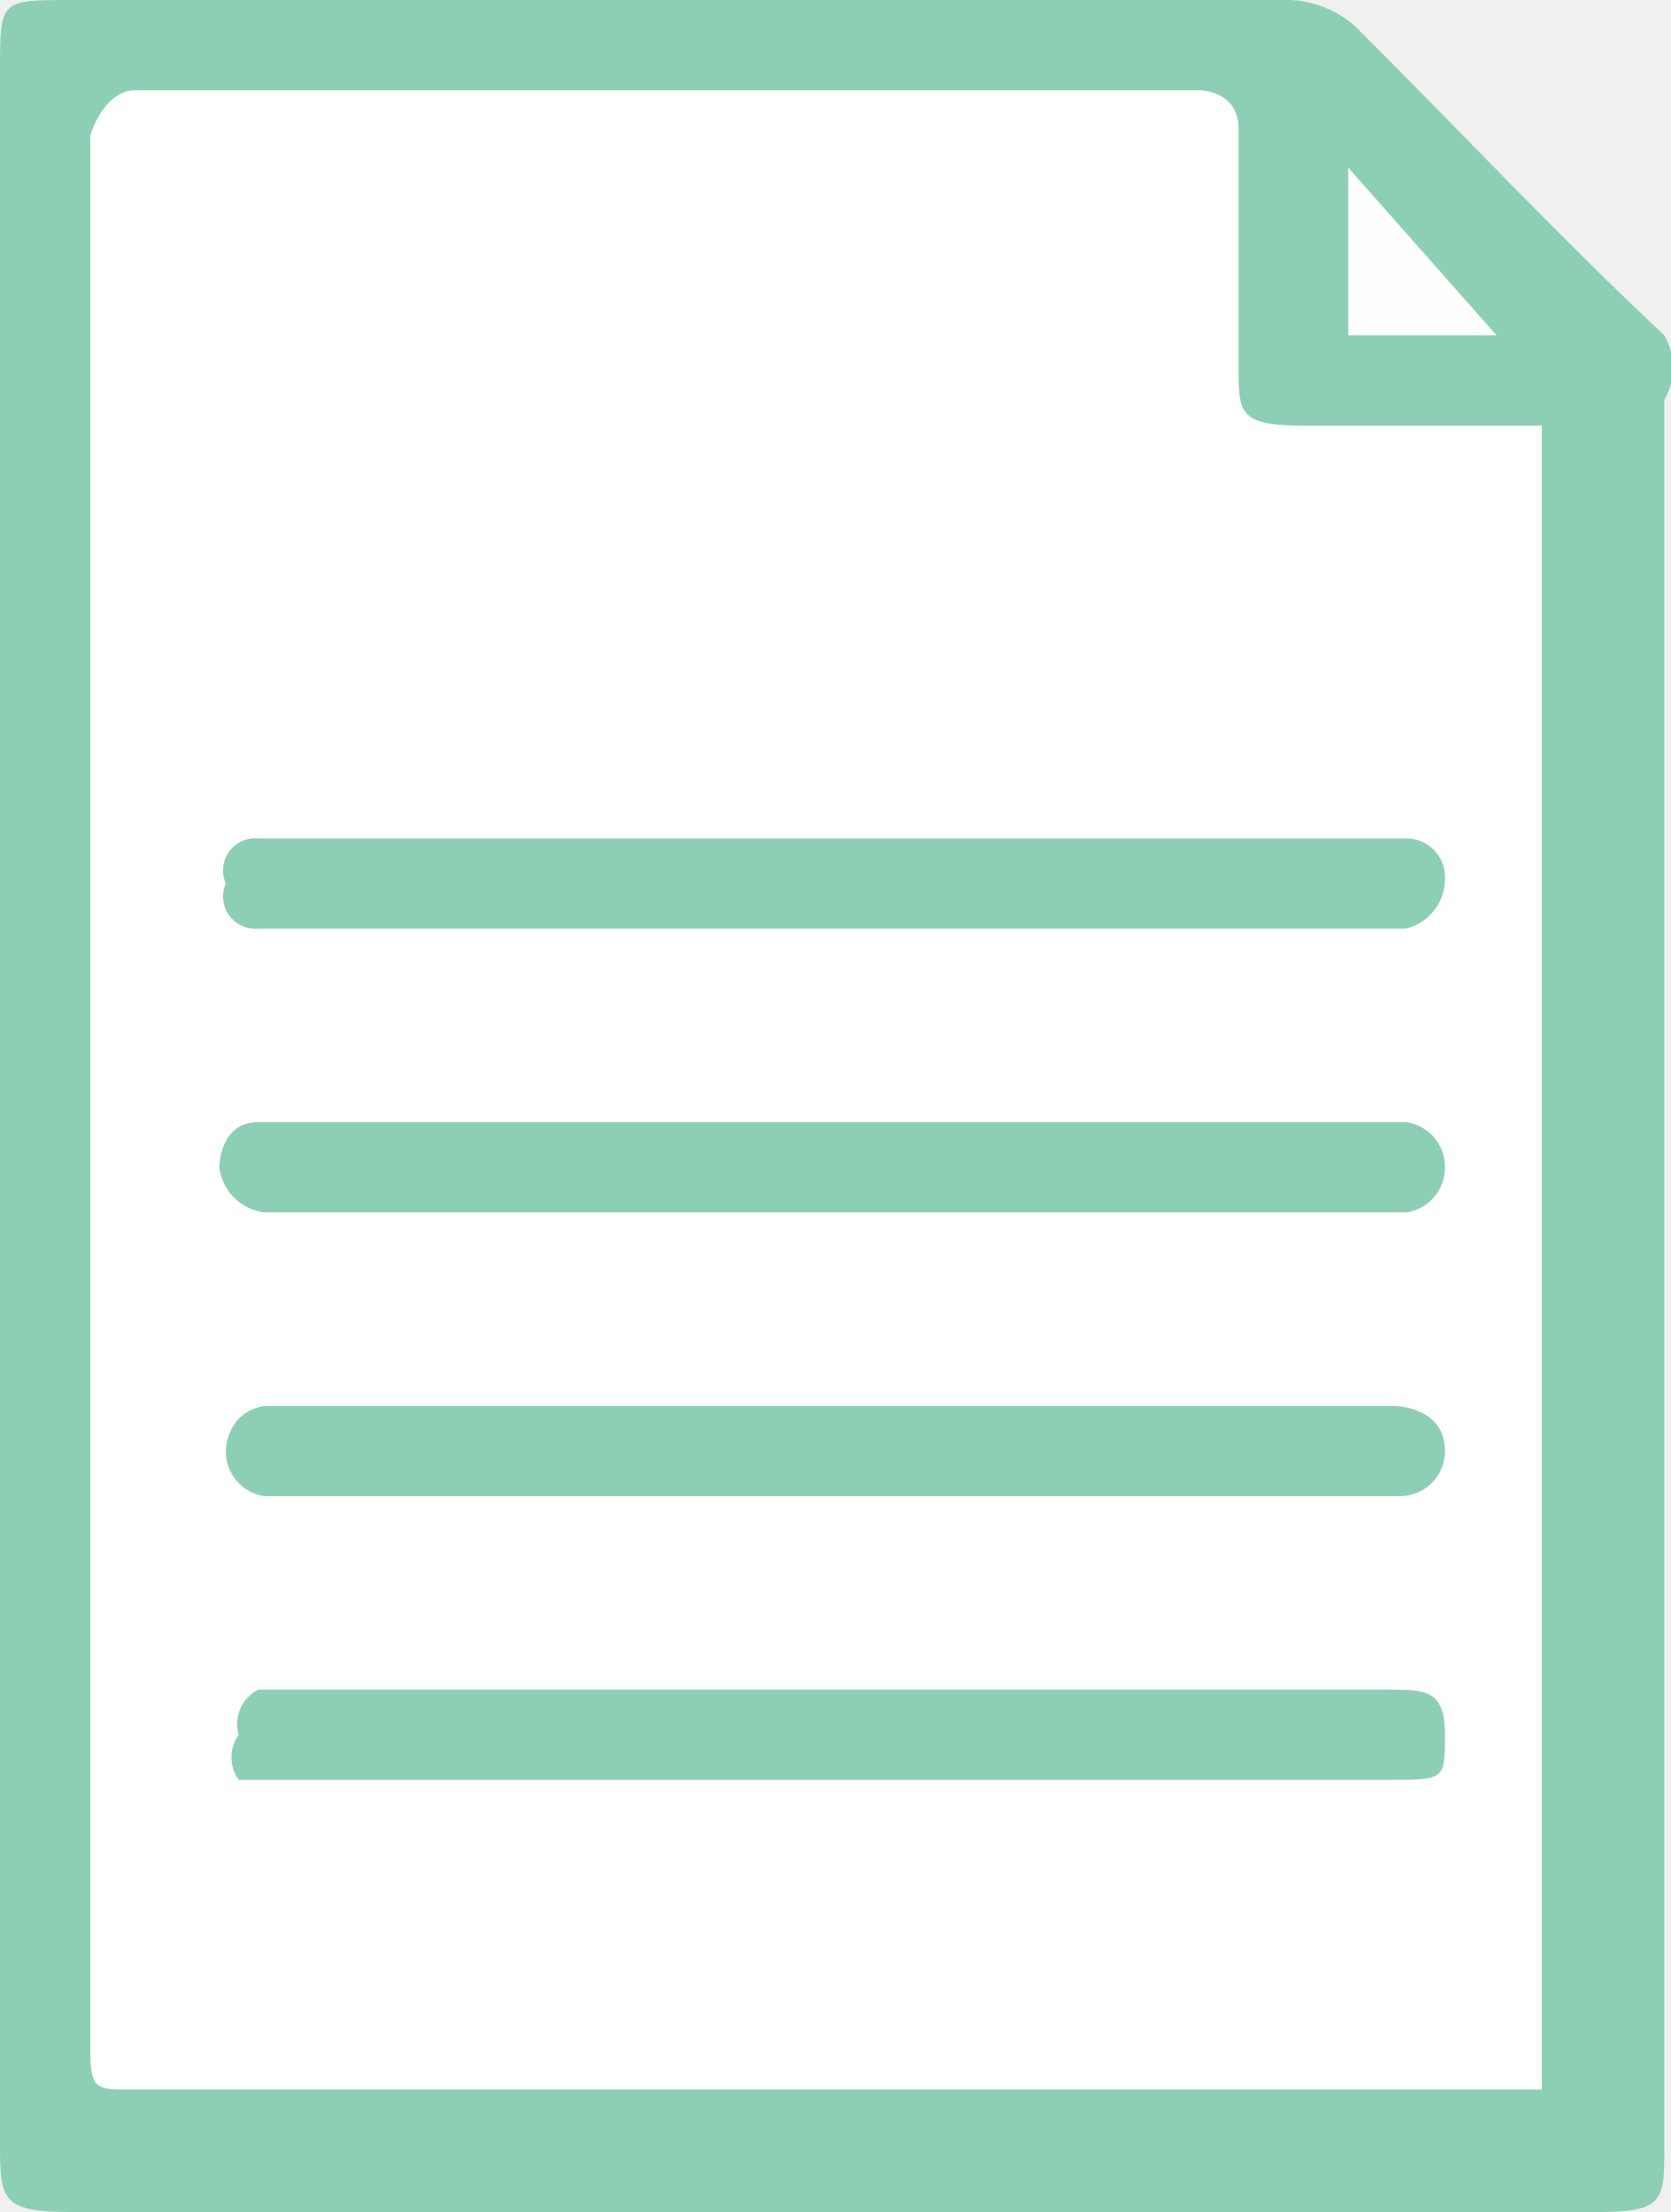
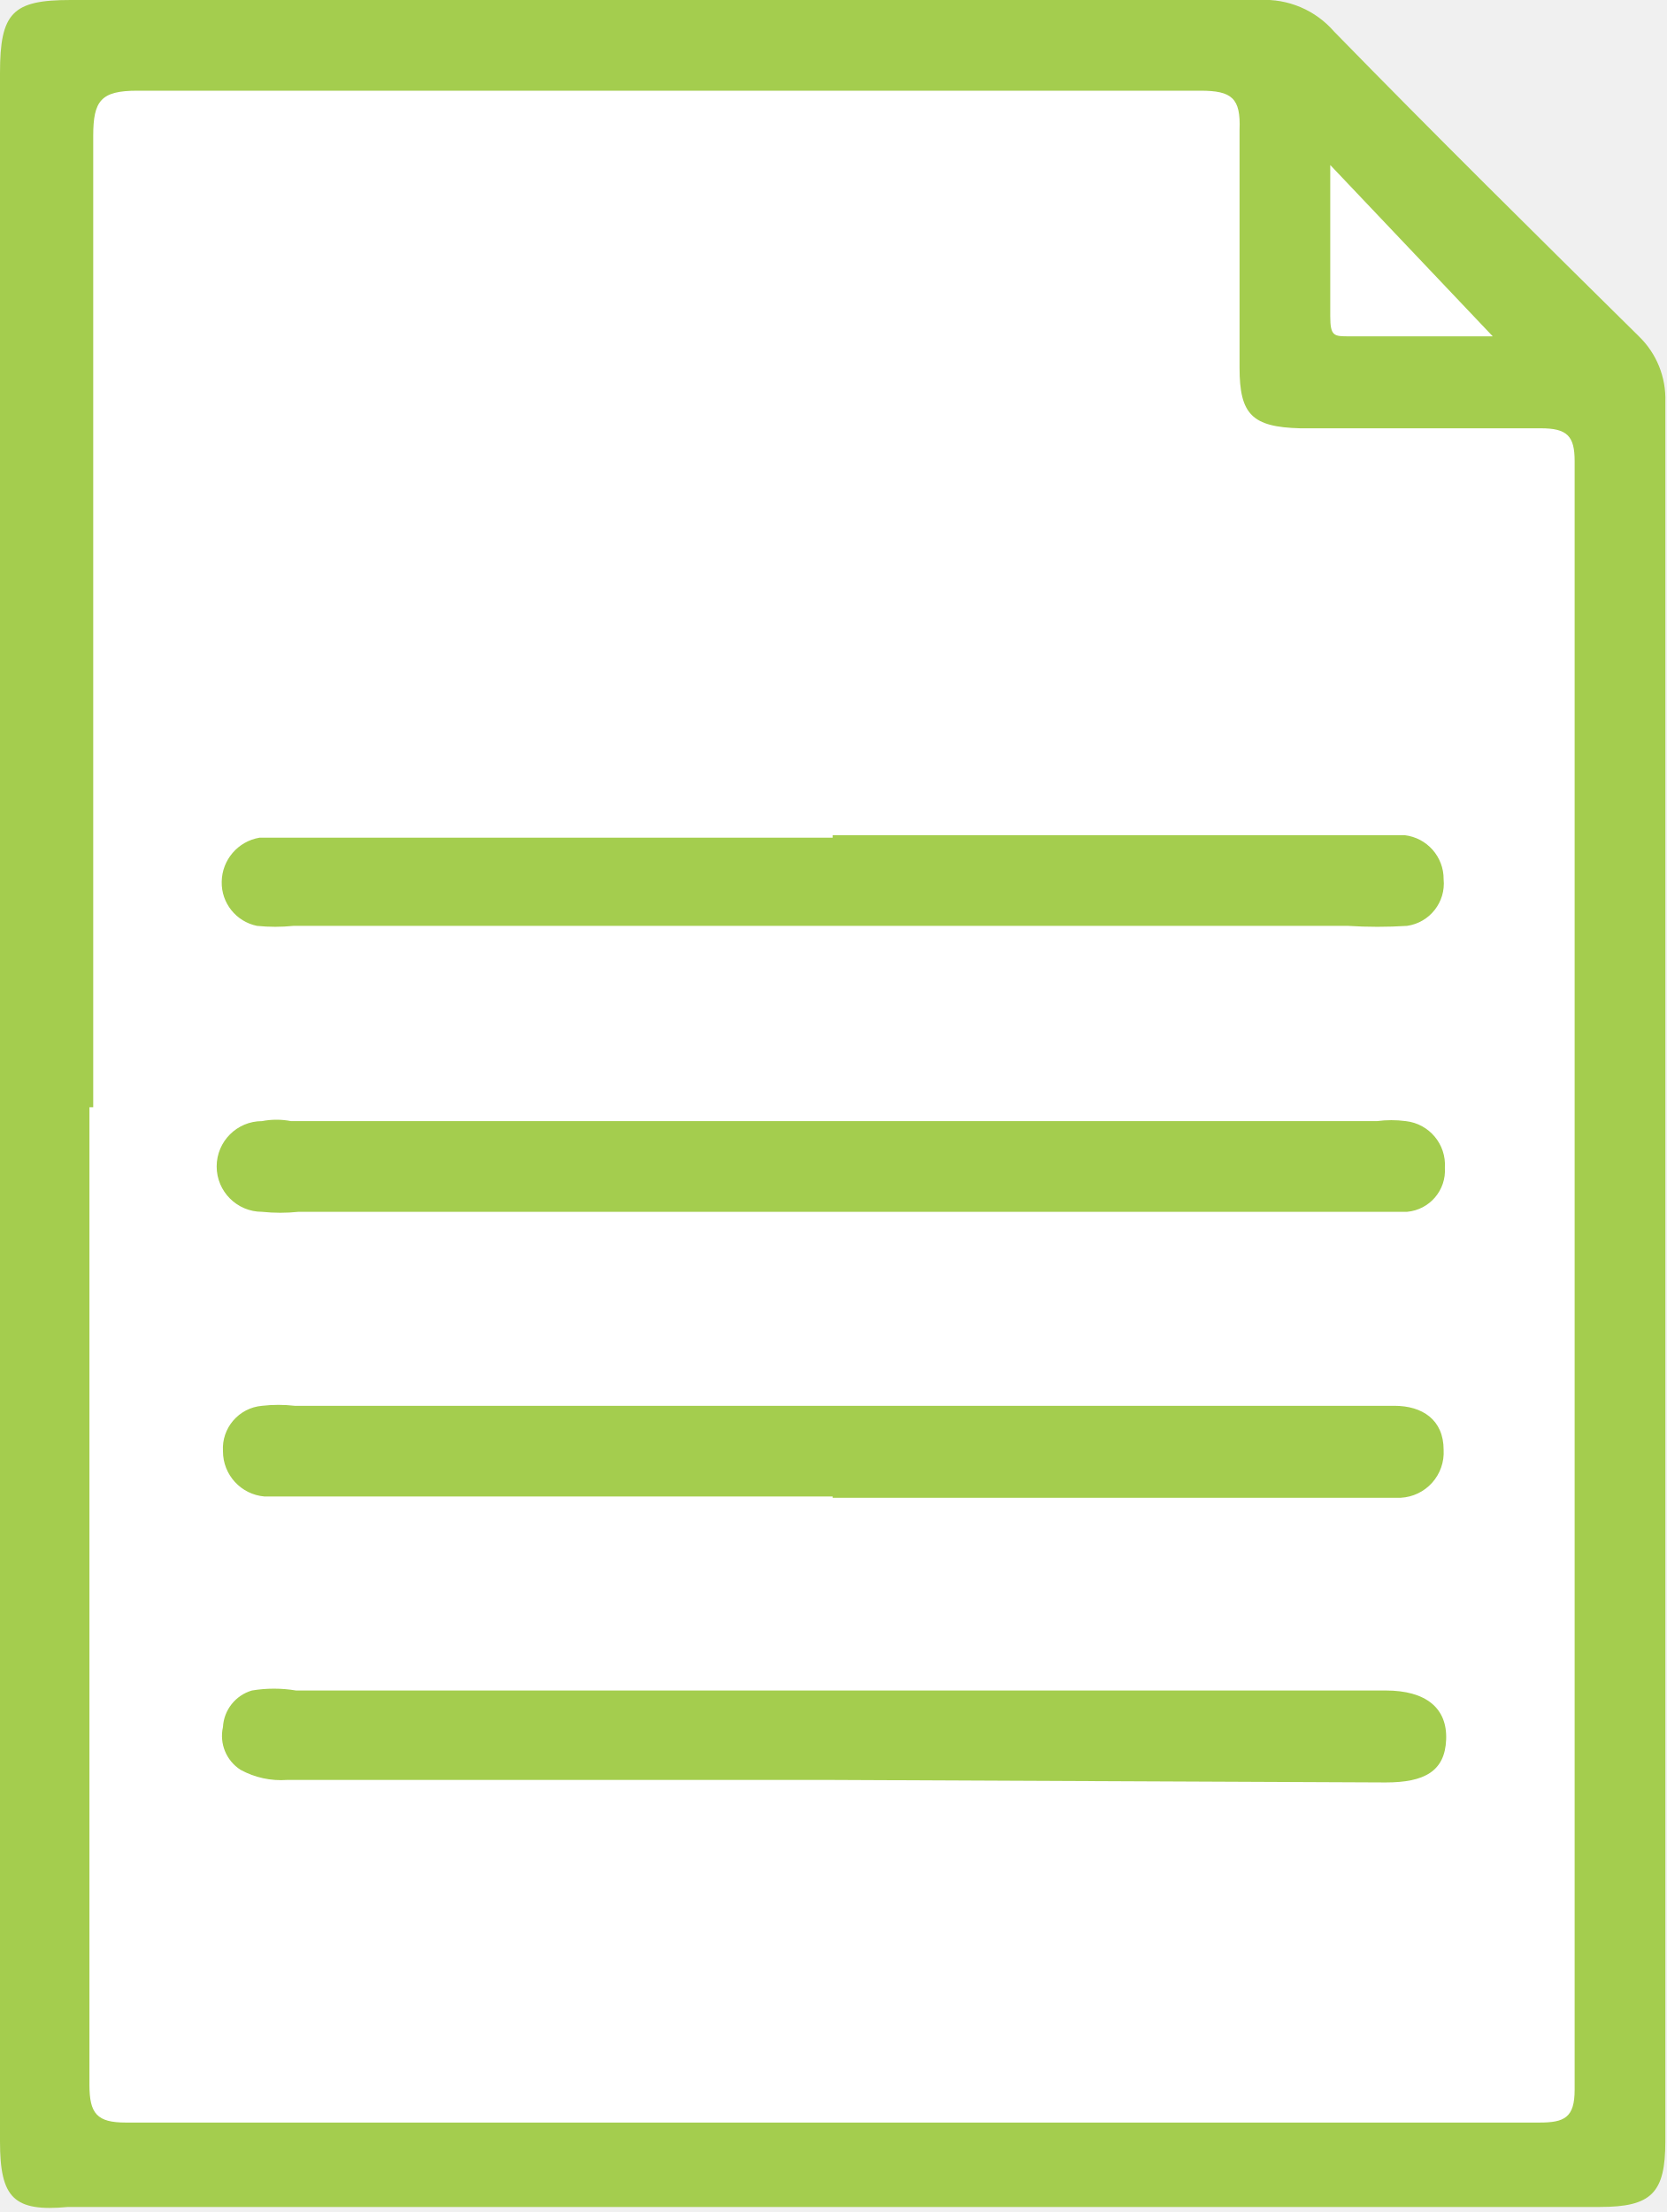
- <svg xmlns="http://www.w3.org/2000/svg" viewBox="0 0 2.59 3.43">
+ <svg xmlns="http://www.w3.org/2000/svg" viewBox="0 0 13.23 17.56">
  <defs>
-     <style>.cls-1{fill:#8dcfb4;}.cls-2{fill:#fff;}.cls-3{fill:#fefefe;}</style>
+     <style>.cls-1{fill:#a4cd4e;}.cls-2{fill:#fff;}</style>
  </defs>
-   <g id="图层_2" data-name="图层 2">
-     <g id="图层_1-2" data-name="图层 1">
-       <g id="Group_221" data-name="Group 221">
-         <path id="Path_79" data-name="Path 79" class="cls-1" d="M0,1.71V.11C0,0,0,0,.11,0H2a.16.16,0,0,1,.11.05c.16.16.31.32.47.47a.1.1,0,0,1,0,.1V3.33c0,.08,0,.1-.1.1H.11C0,3.43,0,3.41,0,3.32Z" />
-         <path id="Path_80" data-name="Path 80" class="cls-2" d="M.14,1.72V.21S.16.14.21.14H1.86s.06,0,.06.06V.57c0,.07,0,.09.1.09h.37s0,0,0,0V3.24s0,0,0,0H.2c-.05,0-.06,0-.06-.06V1.72Z" />
-         <path id="Path_81" data-name="Path 81" class="cls-3" d="M2.32.52H2.09a0,0,0,0,1,0,0V.26Z" />
-         <path id="Path_82" data-name="Path 82" class="cls-1" d="M1.29,2.32H.46a0,0,0,0,1-.05,0,.07.07,0,0,1-.06-.07s0-.06.06-.07H2.16s.08,0,.08.07a.07.07,0,0,1-.07.07H1.29Z" />
-         <path id="Path_83" data-name="Path 83" class="cls-1" d="M1.29,1.88H.41a.08.08,0,0,1-.07-.07s0-.07.06-.07a0,0,0,0,1,0,0H2.18a.07.07,0,0,1,.06.07.07.07,0,0,1-.06.07H1.29Z" />
-         <path id="Path_84" data-name="Path 84" class="cls-1" d="M1.29,2.76H.37a.06.06,0,0,1,0-.07A.06.06,0,0,1,.4,2.62H2.15c.06,0,.09,0,.09.07s0,.07-.09.07Z" />
-         <path id="Path_85" data-name="Path 85" class="cls-1" d="M1.29,1.3h.84a0,0,0,0,1,.05,0,.06.06,0,0,1,.06.06.08.08,0,0,1-.06.08H.4a.05.05,0,0,1-.05-.07A.05.05,0,0,1,.4,1.3a0,0,0,0,1,0,0Z" />
+   <g id="Layer_2" data-name="Layer 2">
+     <g id="图层_1" data-name="图层 1">
+       <g id="Group_241" data-name="Group 241">
+         <path id="Path_79" data-name="Path 79" class="cls-1" d="M0,8.76V.58C0,.1.1,0,.56,0H10a.73.73,0,0,1,.59.25c.8.82,1.61,1.62,2.42,2.42a.69.69,0,0,1,.21.52V17c0,.41-.11.52-.52.52H.54C.11,17.56,0,17.45,0,17Z" />
+         <path id="Path_80" data-name="Path 80" class="cls-2" d="M.74,8.79V1.08C.74.8.8.72,1.09.72c2.81,0,5.63,0,8.44,0,.25,0,.32.06.31.31,0,.63,0,1.26,0,1.89,0,.37.1.47.48.48h1.91c.21,0,.27.06.27.26V16.59c0,.22-.08.26-.28.26H1c-.23,0-.29-.07-.29-.3V8.79Z" />
+         <path id="Path_81" data-name="Path 81" class="cls-2" d="M11.85,2.67H10.71c-.12,0-.15,0-.15-.16V1.31Z" />
+         <path id="Path_82" data-name="Path 82" class="cls-1" d="M6.61,11.88H2.1a.36.36,0,0,1-.33-.36.34.34,0,0,1,.31-.36,1.14,1.14,0,0,1,.26,0h8.73c.22,0,.39.11.39.35a.36.36,0,0,1-.34.38,0,0,0,0,1,0,0H6.61Z" />
+         <path id="Path_83" data-name="Path 83" class="cls-1" d="M6.62,9.62H2.37a1.38,1.38,0,0,1-.29,0,.36.36,0,0,1,0-.72.6.6,0,0,1,.23,0h8.62a.88.88,0,0,1,.23,0,.35.35,0,0,1,.31.37.33.33,0,0,1-.3.35l-.32,0Z" />
+         <path id="Path_84" data-name="Path 84" class="cls-1" d="M6.59,14.13H2.28a.67.67,0,0,1-.37-.08.32.32,0,0,1-.14-.34A.32.32,0,0,1,2,13.42a1.06,1.06,0,0,1,.35,0H11c.32,0,.49.14.48.39s-.17.34-.48.34Z" />
+         <path id="Path_85" data-name="Path 85" class="cls-1" d="M6.61,6.63h4.54a.35.35,0,0,1,.31.35.34.34,0,0,1-.29.37h0a3.7,3.7,0,0,1-.47,0H2.33a1.42,1.42,0,0,1-.29,0A.35.35,0,0,1,1.76,7a.36.36,0,0,1,.3-.35H6.61Z" />
      </g>
    </g>
  </g>
</svg>
